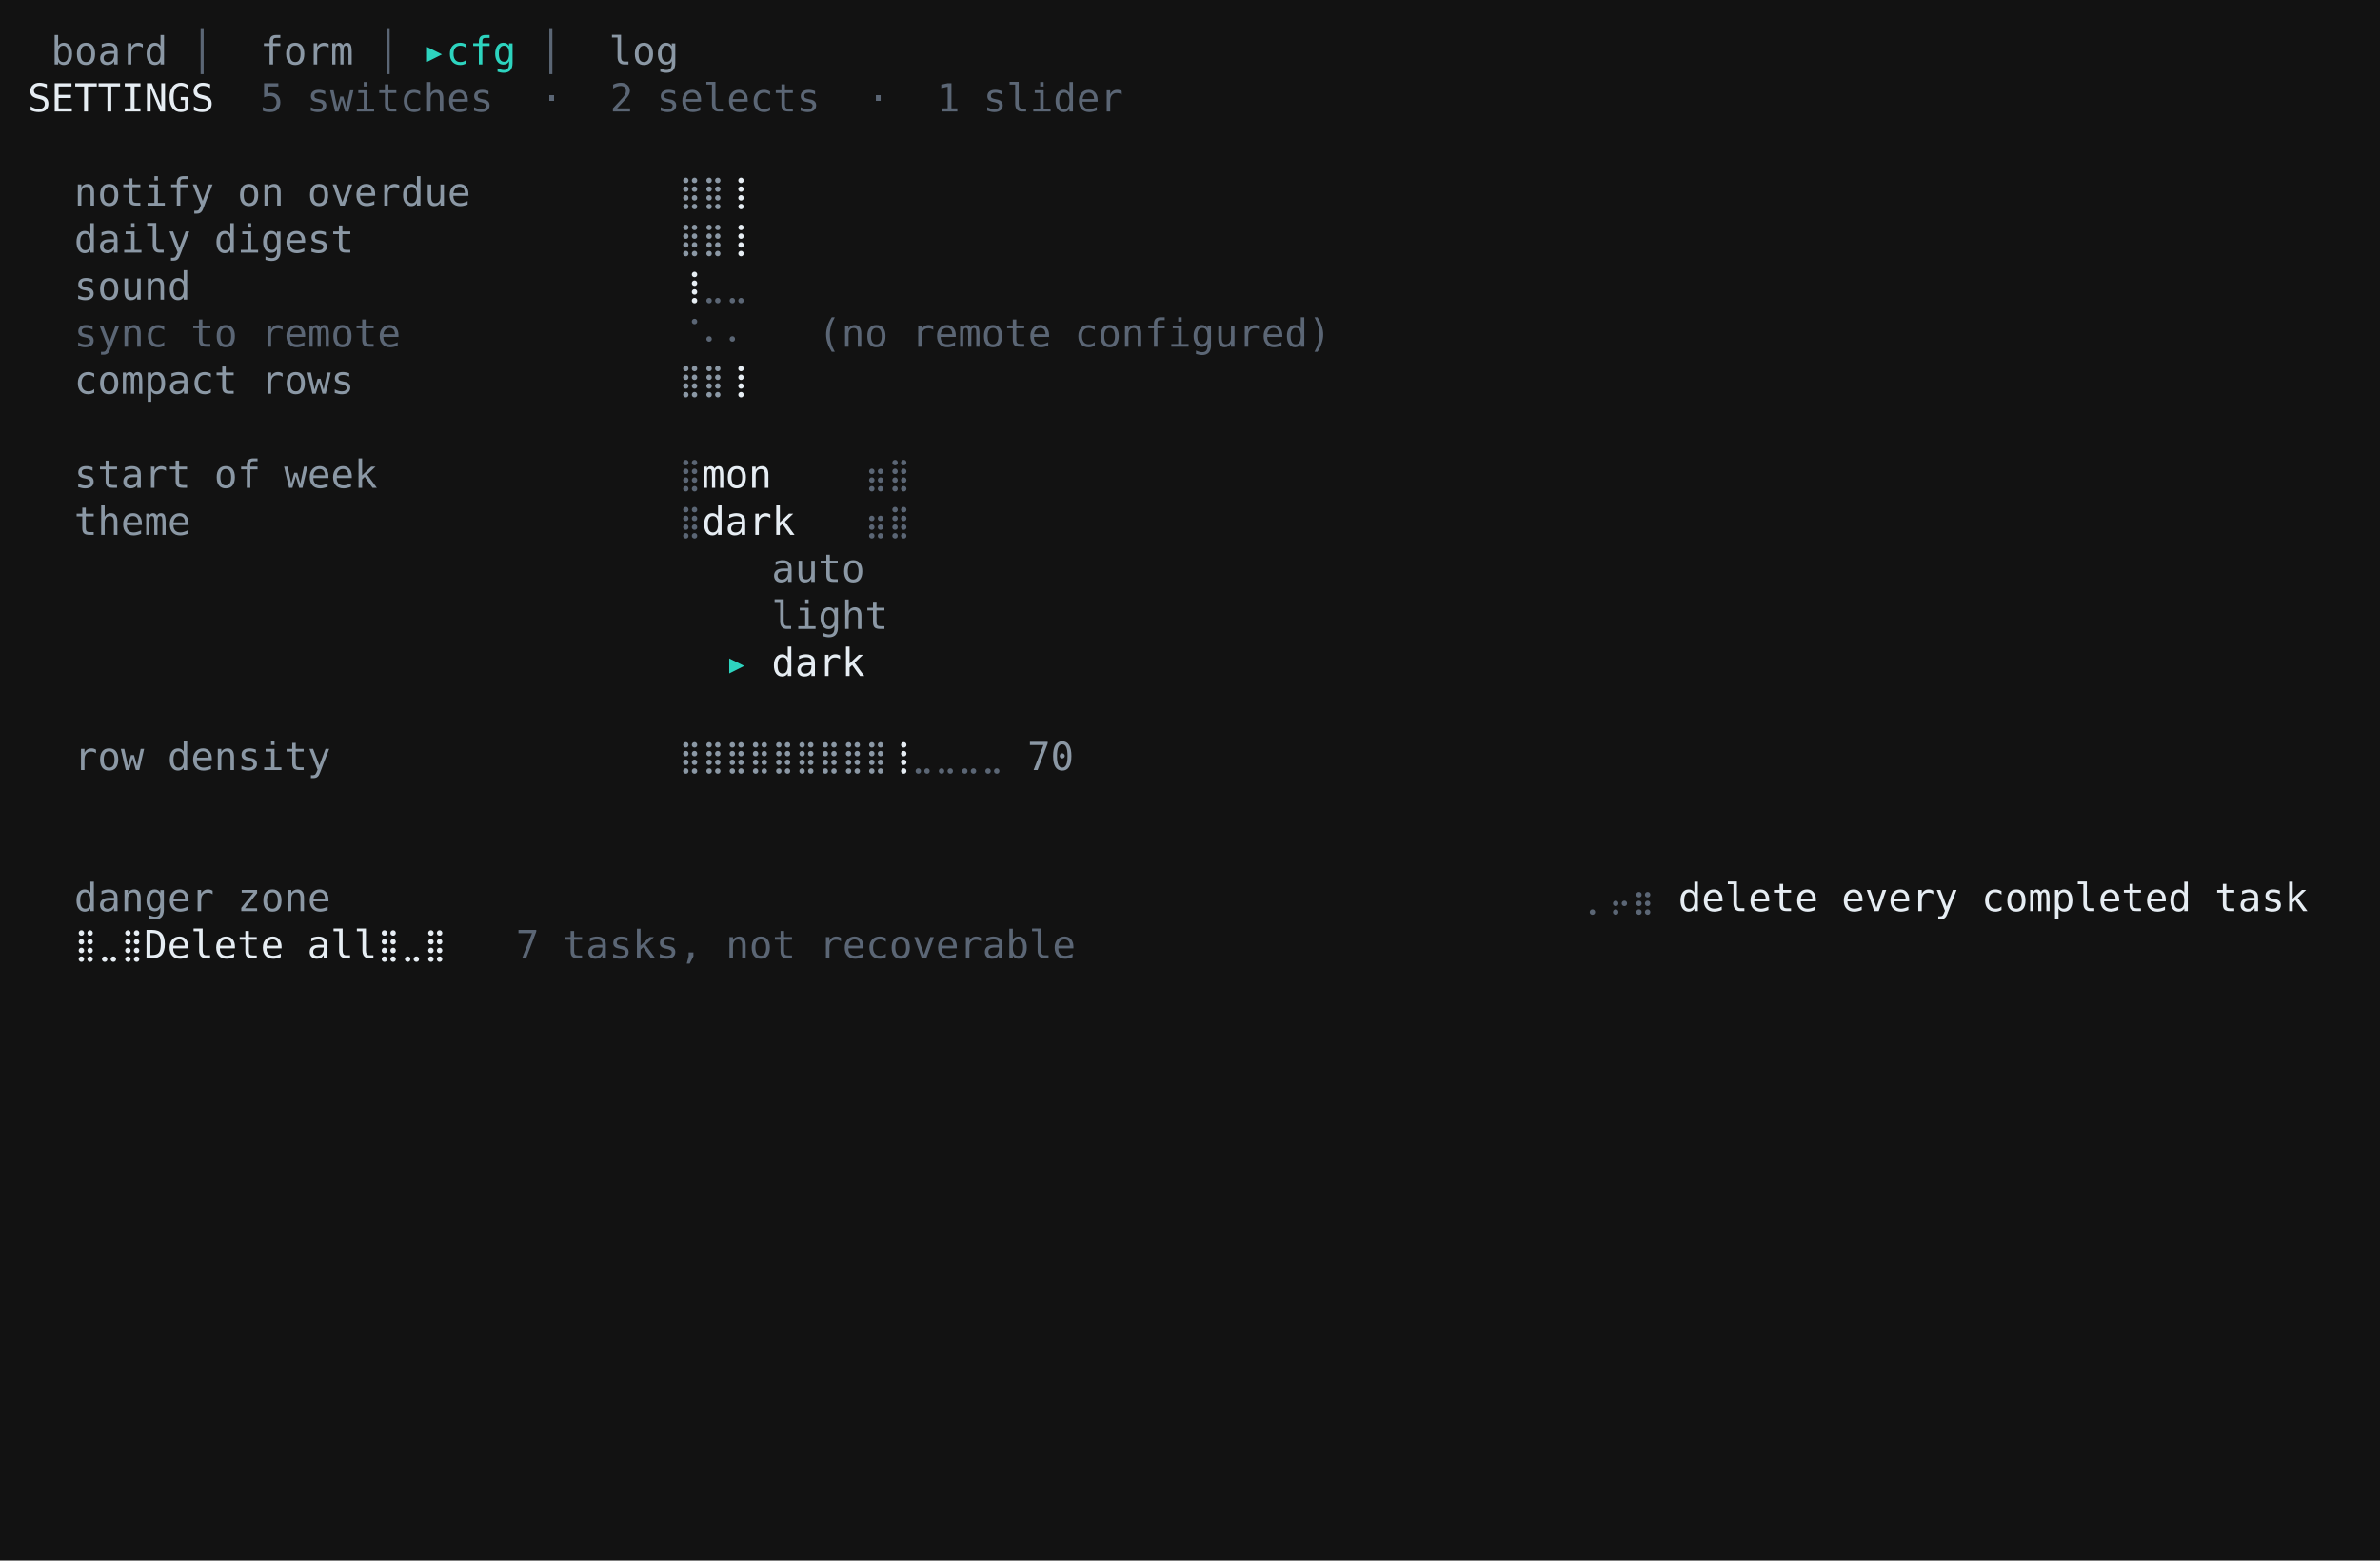
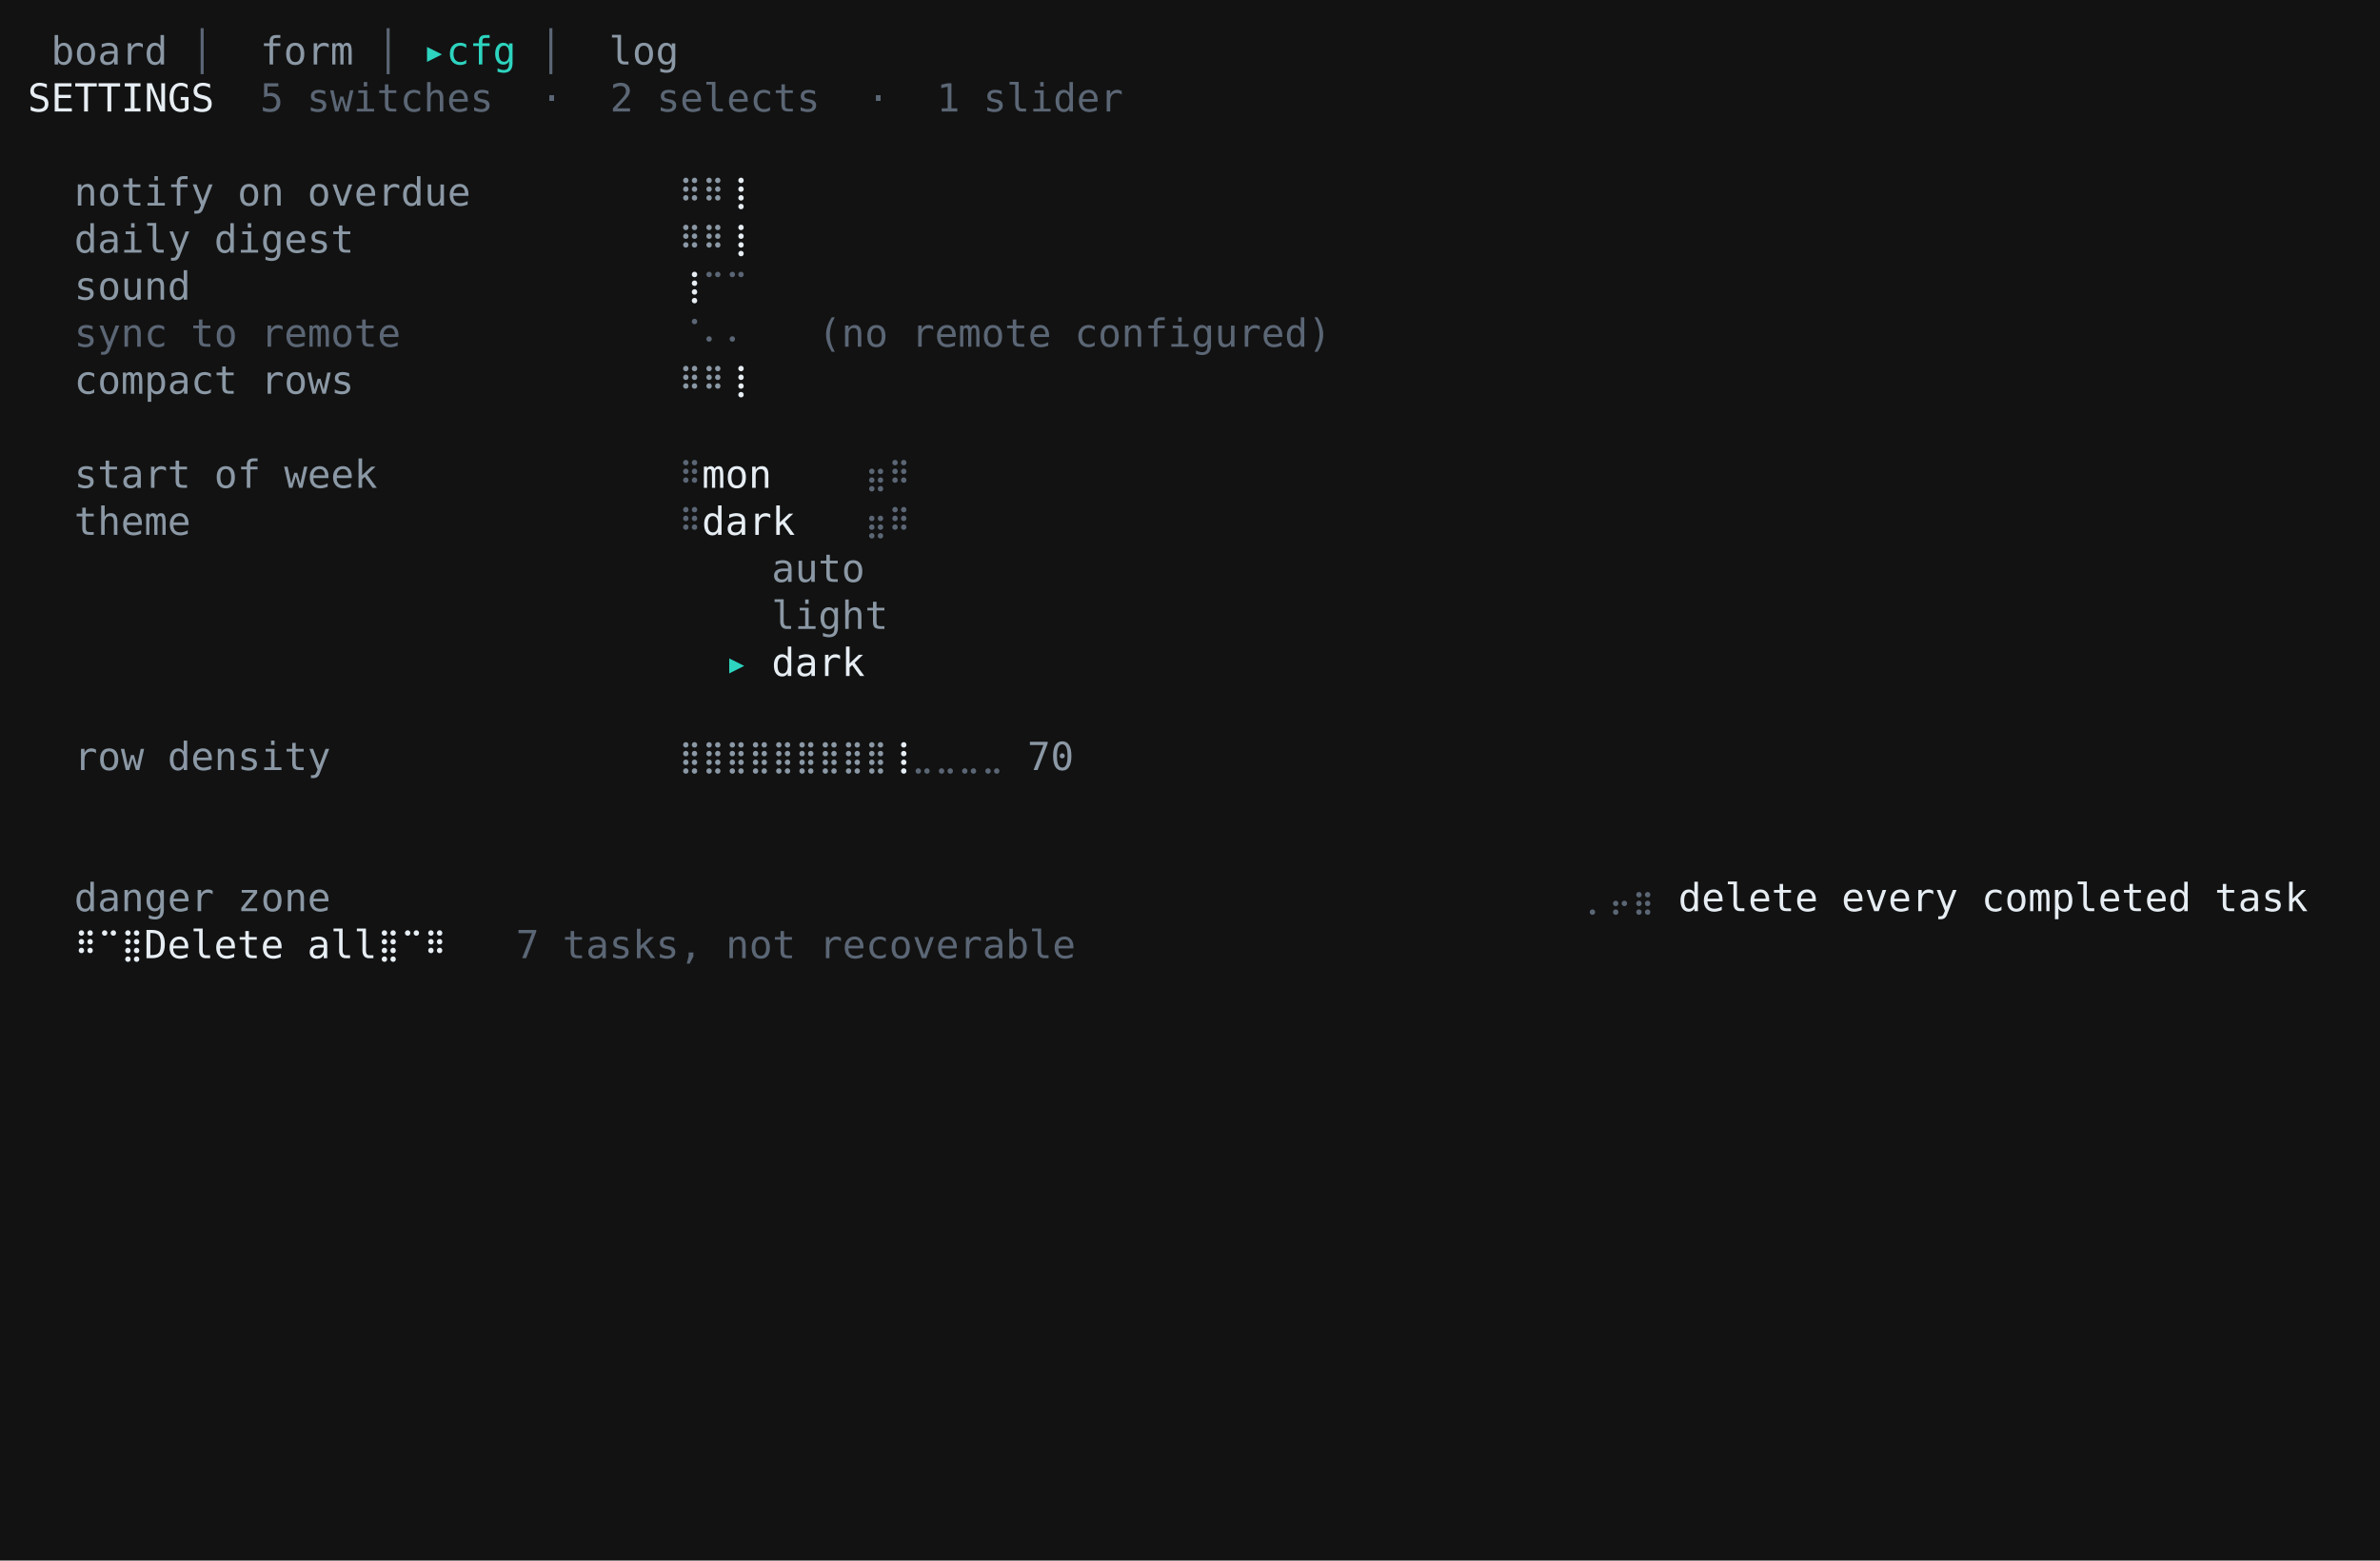
<svg xmlns="http://www.w3.org/2000/svg" viewBox="0 0 860.0 564.0" role="img" aria-label="taskboard · prism · S3 settings">
  <rect width="860.0" height="564.0" fill="#121212" />
  <g font-family="ui-monospace,SFMono-Regular,'DejaVu Sans Mono','Cascadia Mono',Menlo,Consolas,'Liberation Mono',monospace" font-size="14.0" xml:space="preserve" style="white-space:pre;font-variant-ligatures:none">
    <text x="10.0" y="23.3" fill="#8b98a5"> board</text>
    <text x="60.4" y="23.3" fill="#5b6675"> │ </text>
    <text x="85.6" y="23.3" fill="#8b98a5"> form</text>
    <text x="127.6" y="23.3" fill="#5b6675"> │ </text>
    <text x="152.8" y="23.3" fill="#2dd4bf">▸cfg</text>
    <text x="186.4" y="23.3" fill="#5b6675"> │ </text>
    <text x="211.6" y="23.3" fill="#8b98a5"> log</text>
    <text x="10.0" y="40.3" fill="#e6edf3">SETTINGS</text>
    <text x="94.0" y="40.3" fill="#5b6675">5 switches  ·  2 selects  ·  1 slider</text>
    <text x="26.8" y="74.3" fill="#8b98a5">notify on overdue</text>
-     <text x="245.2" y="74.3" fill="#8b98a5">⣿⣿</text>
+     <text x="245.2" y="74.3" fill="#8b98a5">⠿⠿</text>
    <text x="262.0" y="74.3" fill="#e6edf3">⢸</text>
    <text x="26.8" y="91.3" fill="#8b98a5">daily digest</text>
-     <text x="245.2" y="91.3" fill="#8b98a5">⣿⣿</text>
+     <text x="245.2" y="91.3" fill="#8b98a5">⠿⠿</text>
    <text x="262.0" y="91.3" fill="#e6edf3">⢸</text>
    <text x="26.8" y="108.3" fill="#8b98a5">sound</text>
    <text x="245.2" y="108.3" fill="#e6edf3">⢸</text>
-     <text x="253.6" y="108.3" fill="#5b6675">⣀⣀</text>
+     <text x="253.6" y="108.3" fill="#5b6675">⠉⠉</text>
    <text x="26.8" y="125.3" fill="#5b6675">sync to remote</text>
    <text x="245.2" y="125.3" fill="#5b6675">⠈⠄⠄</text>
    <text x="295.6" y="125.3" fill="#5b6675">(no remote configured)</text>
    <text x="26.8" y="142.3" fill="#8b98a5">compact rows</text>
-     <text x="245.2" y="142.3" fill="#8b98a5">⣿⣿</text>
+     <text x="245.2" y="142.3" fill="#8b98a5">⠿⠿</text>
    <text x="262.0" y="142.3" fill="#e6edf3">⢸</text>
    <text x="26.8" y="176.3" fill="#8b98a5">start of week</text>
-     <text x="245.2" y="176.3" fill="#5b6675">⣿</text>
+     <text x="245.2" y="176.3" fill="#5b6675">⠿</text>
    <text x="253.6" y="176.3" fill="#e6edf3">mon    </text>
-     <text x="312.4" y="176.3" fill="#5b6675">⣶⣿</text>
+     <text x="312.4" y="176.3" fill="#5b6675">⣶⠿</text>
    <text x="26.8" y="193.3" fill="#8b98a5">theme</text>
-     <text x="245.2" y="193.3" fill="#5b6675">⣿</text>
+     <text x="245.2" y="193.3" fill="#5b6675">⠿</text>
    <text x="253.6" y="193.3" fill="#e6edf3">dark   </text>
-     <text x="312.4" y="193.3" fill="#5b6675">⣶⣿</text>
+     <text x="312.4" y="193.3" fill="#5b6675">⣶⠿</text>
    <text x="278.8" y="210.3" fill="#8b98a5">auto   </text>
    <text x="278.8" y="227.3" fill="#8b98a5">light  </text>
    <text x="262.0" y="244.3" fill="#2dd4bf">▸</text>
    <text x="278.8" y="244.3" fill="#e6edf3">dark   </text>
    <text x="26.8" y="278.3" fill="#8b98a5">row density</text>
    <text x="245.2" y="278.3" fill="#8b98a5">⣿⣿⣿⣿⣿⣿⣿⣿⣿</text>
    <text x="320.8" y="278.3" fill="#e6edf3">⢸</text>
    <text x="329.2" y="278.3" fill="#5b6675">⣀⣀⣀⣀</text>
    <text x="371.2" y="278.3" fill="#8b98a5">70</text>
    <text x="26.8" y="329.3" fill="#8b98a5">danger zone</text>
    <text x="572.8" y="329.3" fill="#5b6675">⡀⡤⣶</text>
    <text x="606.4" y="329.3" fill="#e6edf3">delete every completed task</text>
-     <text x="26.8" y="346.3" fill="#e6edf3">⣿⣀⣿Delete all⣿⣀⣿</text>
+     <text x="26.8" y="346.3" fill="#e6edf3">⠿⠉⣿Delete all⣿⠉⠿</text>
    <text x="186.4" y="346.3" fill="#5b6675">7 tasks, not recoverable</text>
  </g>
</svg>
